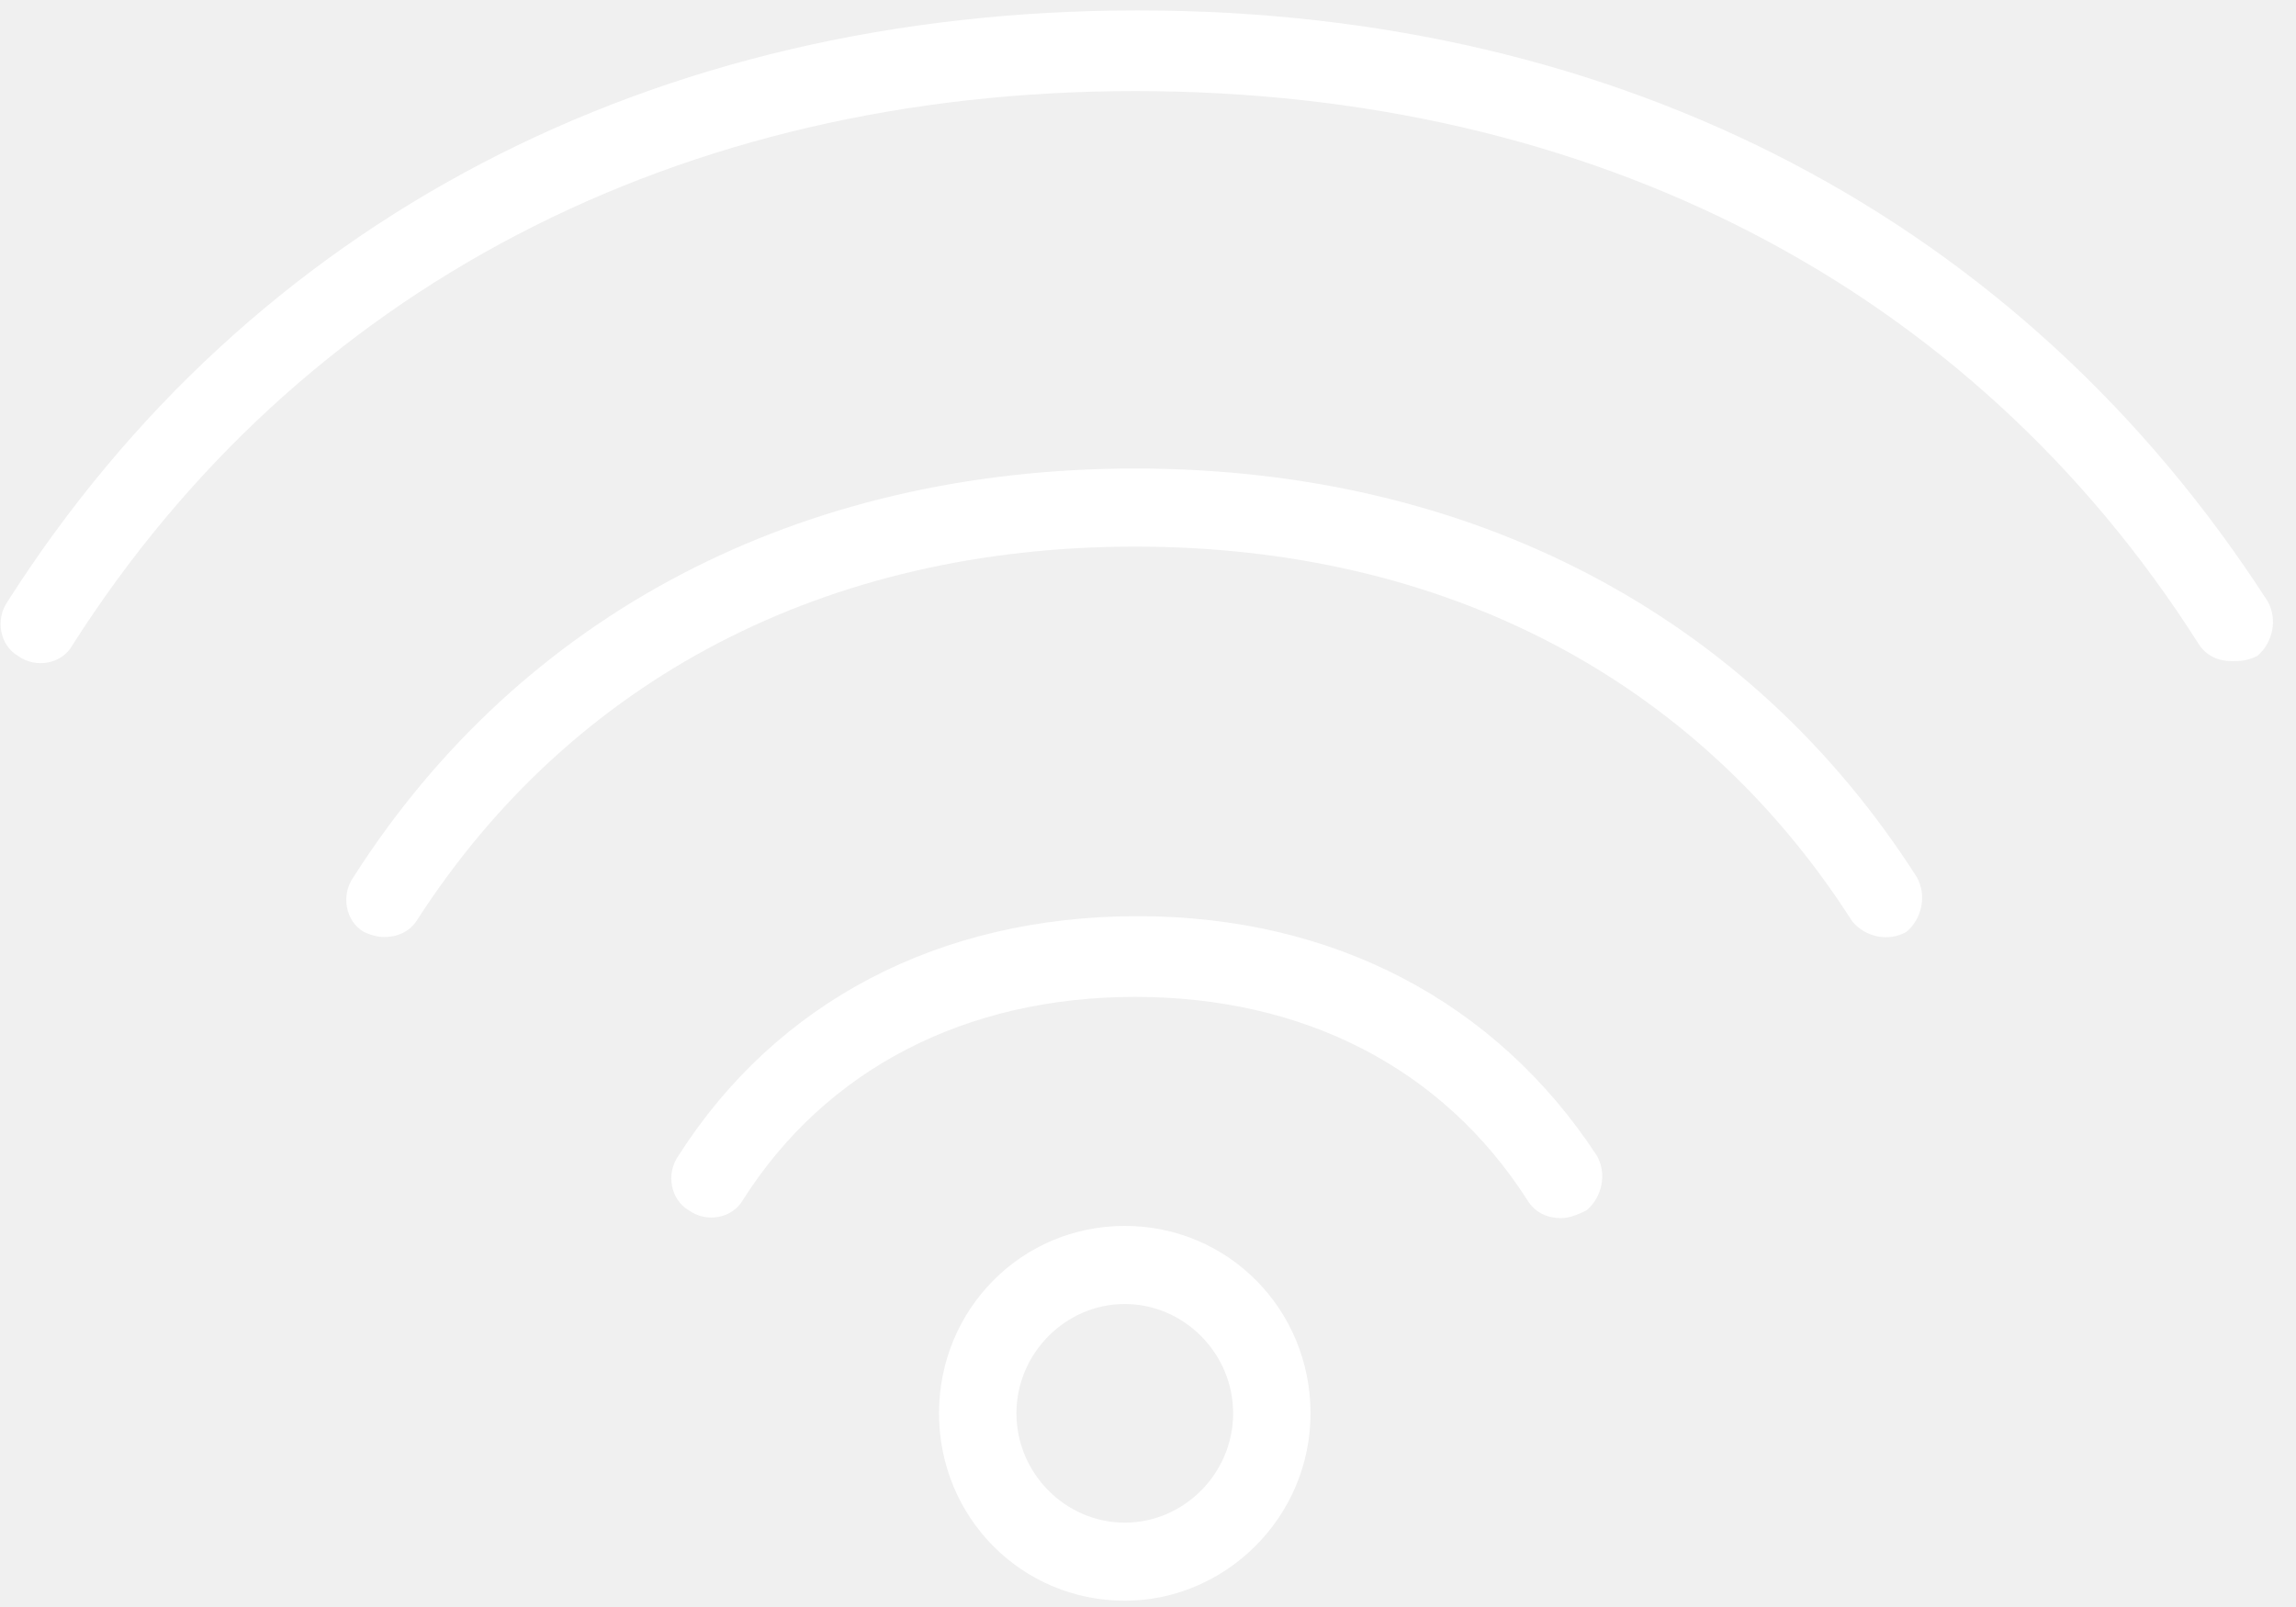
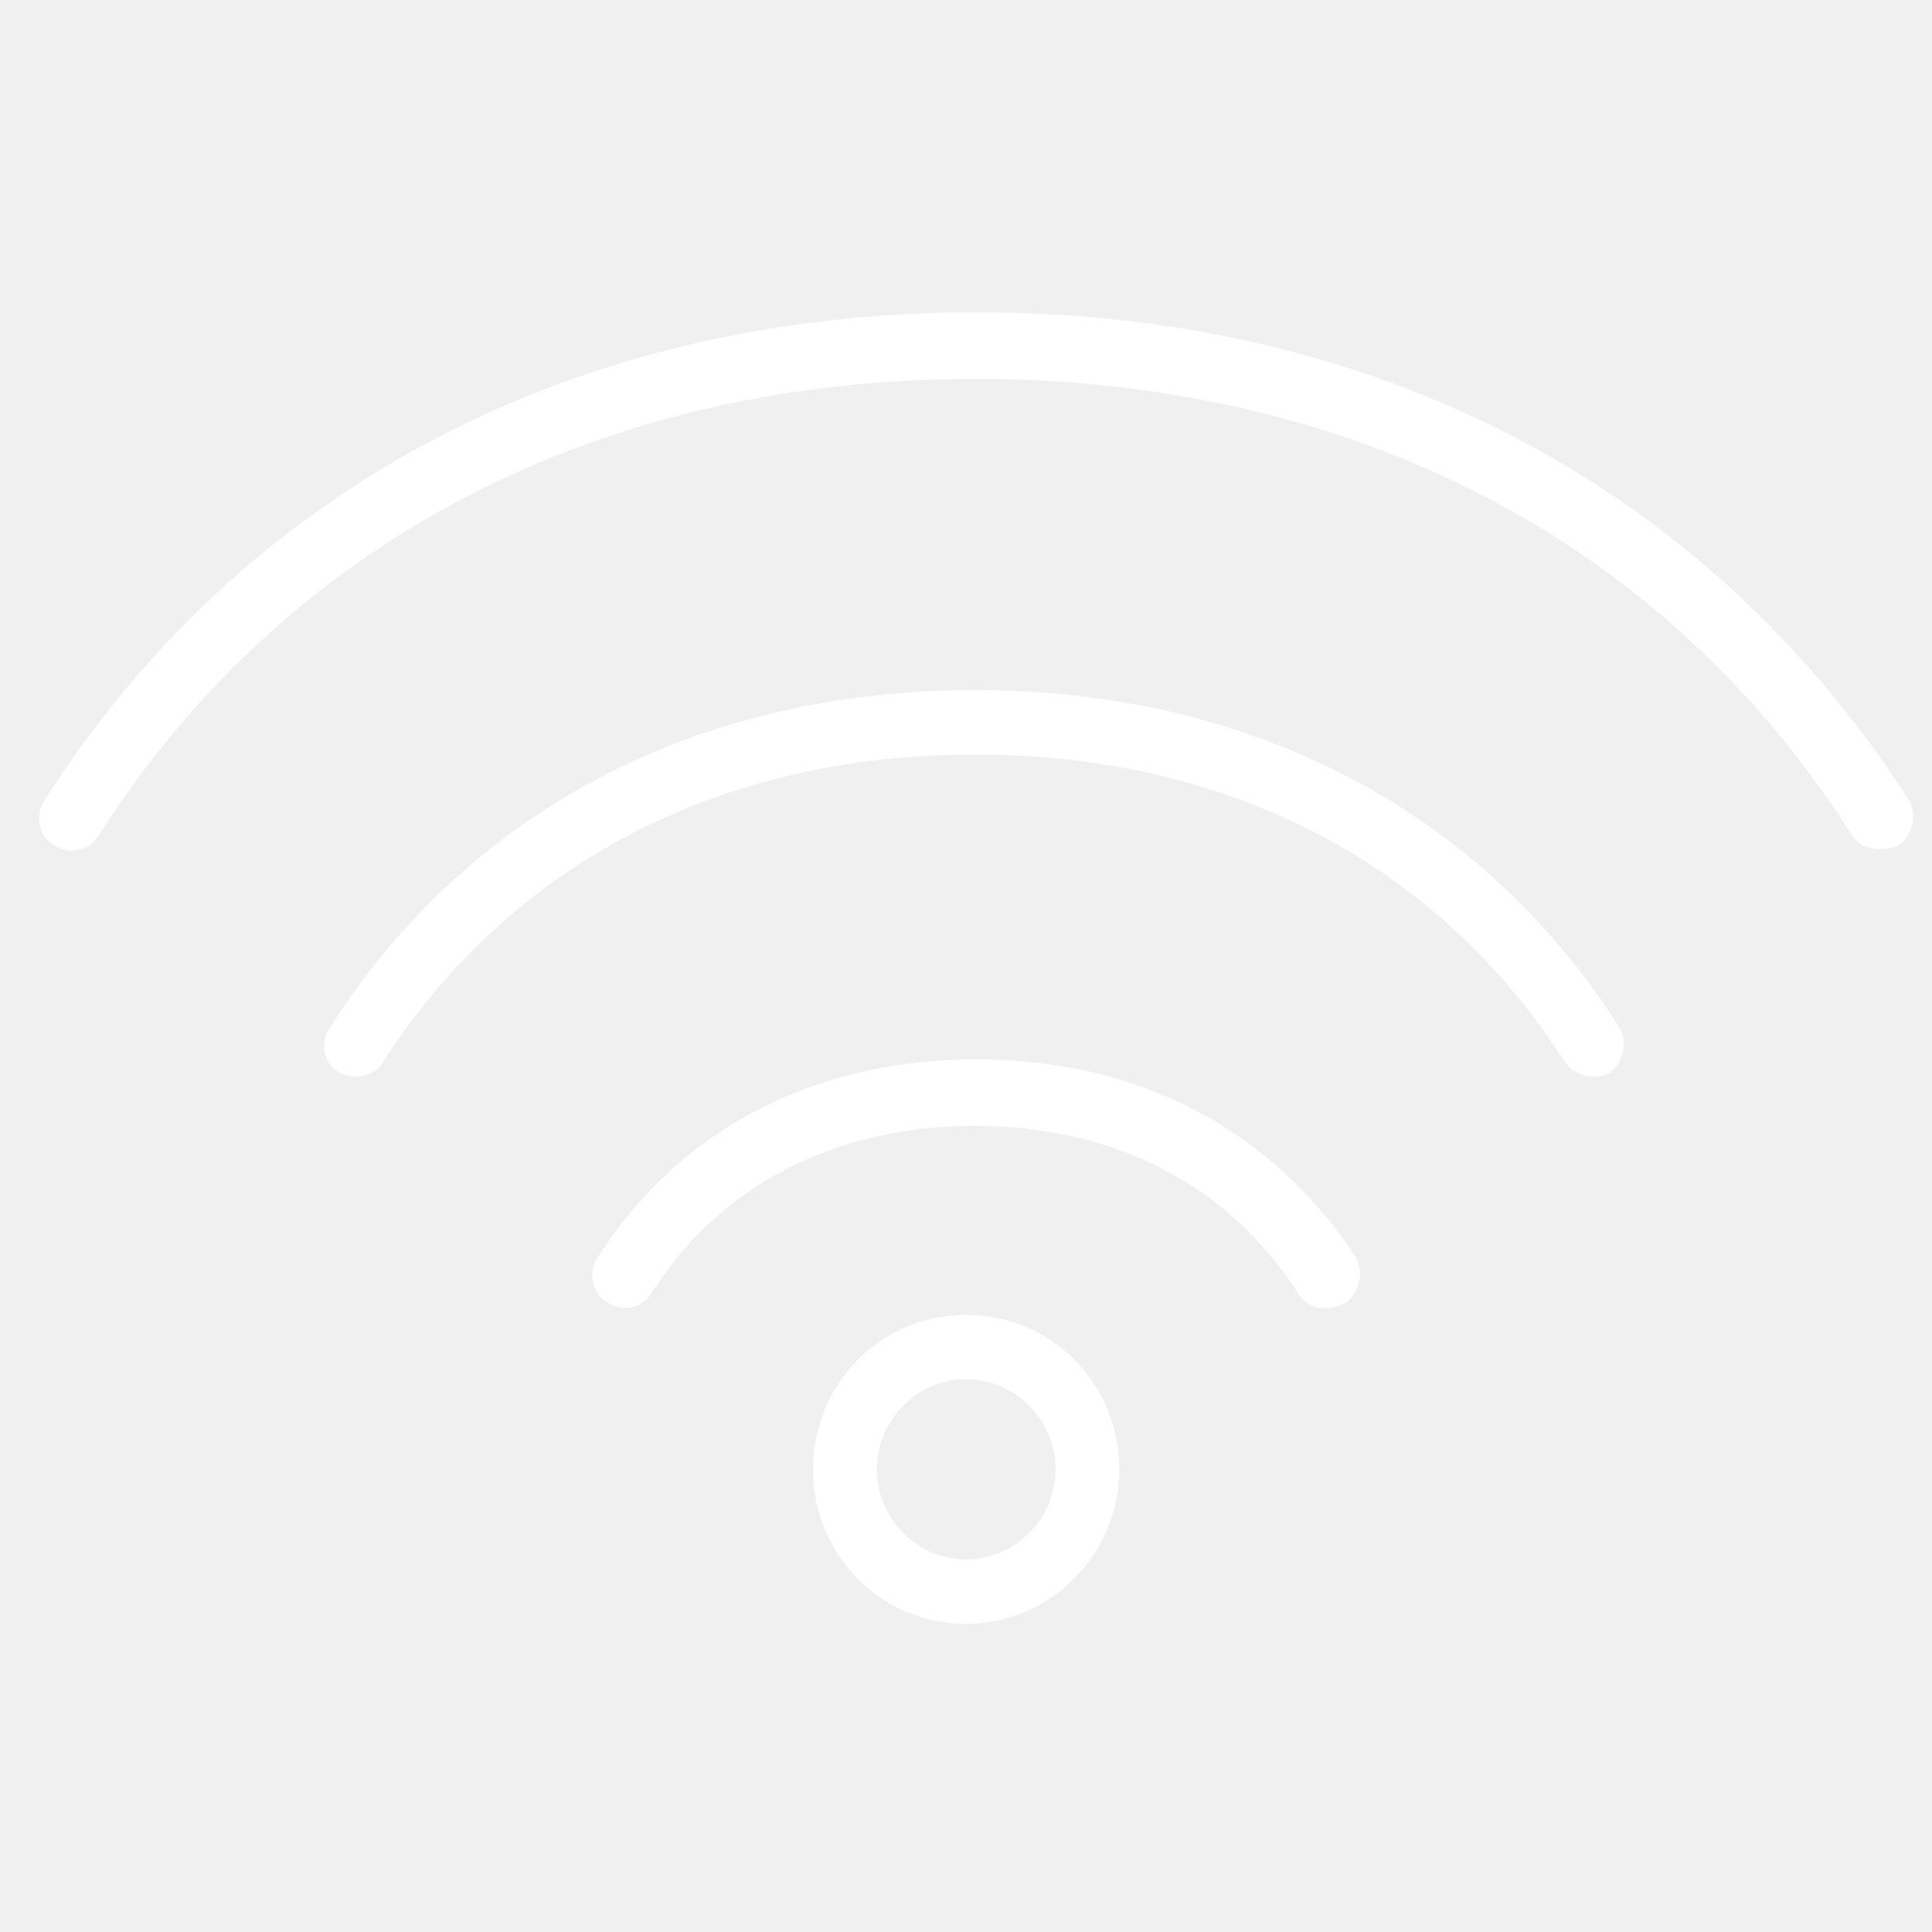
- <svg xmlns="http://www.w3.org/2000/svg" width="50px" height="35px" viewBox="0 0 50 35" version="1.1">
+ <svg xmlns="http://www.w3.org/2000/svg" width="20px" height="20px" viewBox="0 0 20 20" version="1.1">
  <defs />
  <g id="Blank-Slate" stroke="none" stroke-width="1" fill="none" fill-rule="evenodd">
-     <g id="Icons" transform="translate(-194, -109)" fill="#FFFFFF">
-       <g id="wifi" transform="translate(194, 109)">
-         <g id="noun_102553_cc">
-           <g id="Group">
-             <path d="M48.596,14.399 C48.315,14.399 48.034,14.286 47.865,14.002 C42.921,6.236 34.663,1.984 24.719,1.984 C14.775,1.984 6.517,6.292 1.573,14.059 C1.348,14.456 0.787,14.569 0.393,14.286 C-8.35269354e-15,14.059 -0.112,13.492 0.169,13.095 C5.449,4.819 14.213,0.227 24.775,0.227 C35.337,0.227 44.045,4.819 49.382,13.095 C49.607,13.492 49.494,14.002 49.157,14.286 C48.933,14.399 48.764,14.399 48.596,14.399 L48.596,14.399 L48.596,14.399 Z" id="Shape" />
-             <path d="M8.371,20.408 C8.202,20.408 8.034,20.351 7.921,20.295 C7.528,20.068 7.416,19.501 7.697,19.104 C11.348,13.379 17.416,10.204 24.719,10.204 C32.022,10.204 38.09,13.379 41.742,19.104 C41.966,19.501 41.854,20.011 41.517,20.295 C41.124,20.521 40.618,20.408 40.337,20.068 C36.966,14.796 31.461,11.905 24.719,11.905 C17.978,11.905 12.472,14.796 9.101,20.011 C8.933,20.295 8.652,20.408 8.371,20.408 L8.371,20.408 L8.371,20.408 Z" id="Shape" />
-             <path d="M33.989,26.53 C33.708,26.53 33.427,26.417 33.258,26.133 C31.404,23.242 28.371,21.712 24.719,21.712 C21.011,21.712 17.978,23.299 16.18,26.133 C15.955,26.53 15.393,26.644 15,26.36 C14.607,26.133 14.494,25.567 14.775,25.17 C16.91,21.825 20.449,19.954 24.775,19.954 C29.045,19.954 32.584,21.825 34.775,25.17 C35,25.567 34.888,26.077 34.551,26.36 C34.326,26.474 34.157,26.53 33.989,26.53 L33.989,26.53 L33.989,26.53 Z" id="Shape" />
-             <path d="M24.494,34.863 C22.247,34.863 20.449,33.049 20.449,30.782 C20.449,28.514 22.247,26.7 24.494,26.7 C26.742,26.7 28.539,28.514 28.539,30.782 C28.539,33.049 26.685,34.863 24.494,34.863 L24.494,34.863 L24.494,34.863 Z M24.494,28.401 C23.202,28.401 22.135,29.478 22.135,30.782 C22.135,32.086 23.202,33.163 24.494,33.163 C25.787,33.163 26.854,32.086 26.854,30.782 C26.854,29.478 25.787,28.401 24.494,28.401 L24.494,28.401 L24.494,28.401 Z" id="Shape" />
-           </g>
-         </g>
+     <g id="Icons" transform="translate(-56, -30)" fill="#FFFFFF">
+       <g id="wifi" transform="translate(56, 30)">
+         <path d="M19.449,8.788 C19.339,8.788 19.229,8.744 19.163,8.633 C17.225,5.588 13.988,3.922 10.09,3.922 C6.192,3.922 2.955,5.611 1.017,8.655 C0.929,8.811 0.708,8.855 0.554,8.744 C0.4,8.655 0.356,8.433 0.466,8.277 C2.536,5.033 5.972,3.233 10.112,3.233 C14.252,3.233 17.666,5.033 19.758,8.277 C19.846,8.433 19.802,8.633 19.67,8.744 C19.582,8.788 19.516,8.788 19.449,8.788 L19.449,8.788 L19.449,8.788 Z" id="Shape" />
+         <path d="M3.681,11.144 C3.615,11.144 3.549,11.122 3.505,11.099 C3.351,11.011 3.307,10.788 3.417,10.633 C4.849,8.388 7.227,7.144 10.09,7.144 C12.953,7.144 15.331,8.388 16.763,10.633 C16.851,10.788 16.807,10.988 16.675,11.099 C16.52,11.188 16.322,11.144 16.212,11.011 C14.891,8.944 12.733,7.811 10.09,7.811 C7.447,7.811 5.289,8.944 3.968,10.988 C3.902,11.099 3.791,11.144 3.681,11.144 L3.681,11.144 L3.681,11.144 Z" id="Shape" />
+         <path d="M13.724,13.544 C13.613,13.544 13.503,13.499 13.437,13.388 C12.711,12.255 11.521,11.655 10.09,11.655 C8.636,11.655 7.447,12.277 6.742,13.388 C6.654,13.544 6.434,13.588 6.28,13.477 C6.126,13.388 6.082,13.166 6.192,13.011 C7.029,11.699 8.416,10.966 10.112,10.966 C11.786,10.966 13.173,11.699 14.032,13.011 C14.12,13.166 14.076,13.366 13.944,13.477 C13.856,13.522 13.79,13.544 13.724,13.544 L13.724,13.544 L13.724,13.544 Z" id="Shape" />
+         <path d="M10.002,16.81 C9.121,16.81 8.416,16.099 8.416,15.211 C8.416,14.322 9.121,13.611 10.002,13.611 C10.883,13.611 11.587,14.322 11.587,15.211 C11.587,16.099 10.861,16.81 10.002,16.81 L10.002,16.81 L10.002,16.81 Z M10.002,14.277 C9.495,14.277 9.077,14.699 9.077,15.211 C9.077,15.722 9.495,16.144 10.002,16.144 C10.508,16.144 10.927,15.722 10.927,15.211 C10.927,14.699 10.508,14.277 10.002,14.277 L10.002,14.277 L10.002,14.277 Z" id="Shape" />
      </g>
    </g>
  </g>
</svg>
